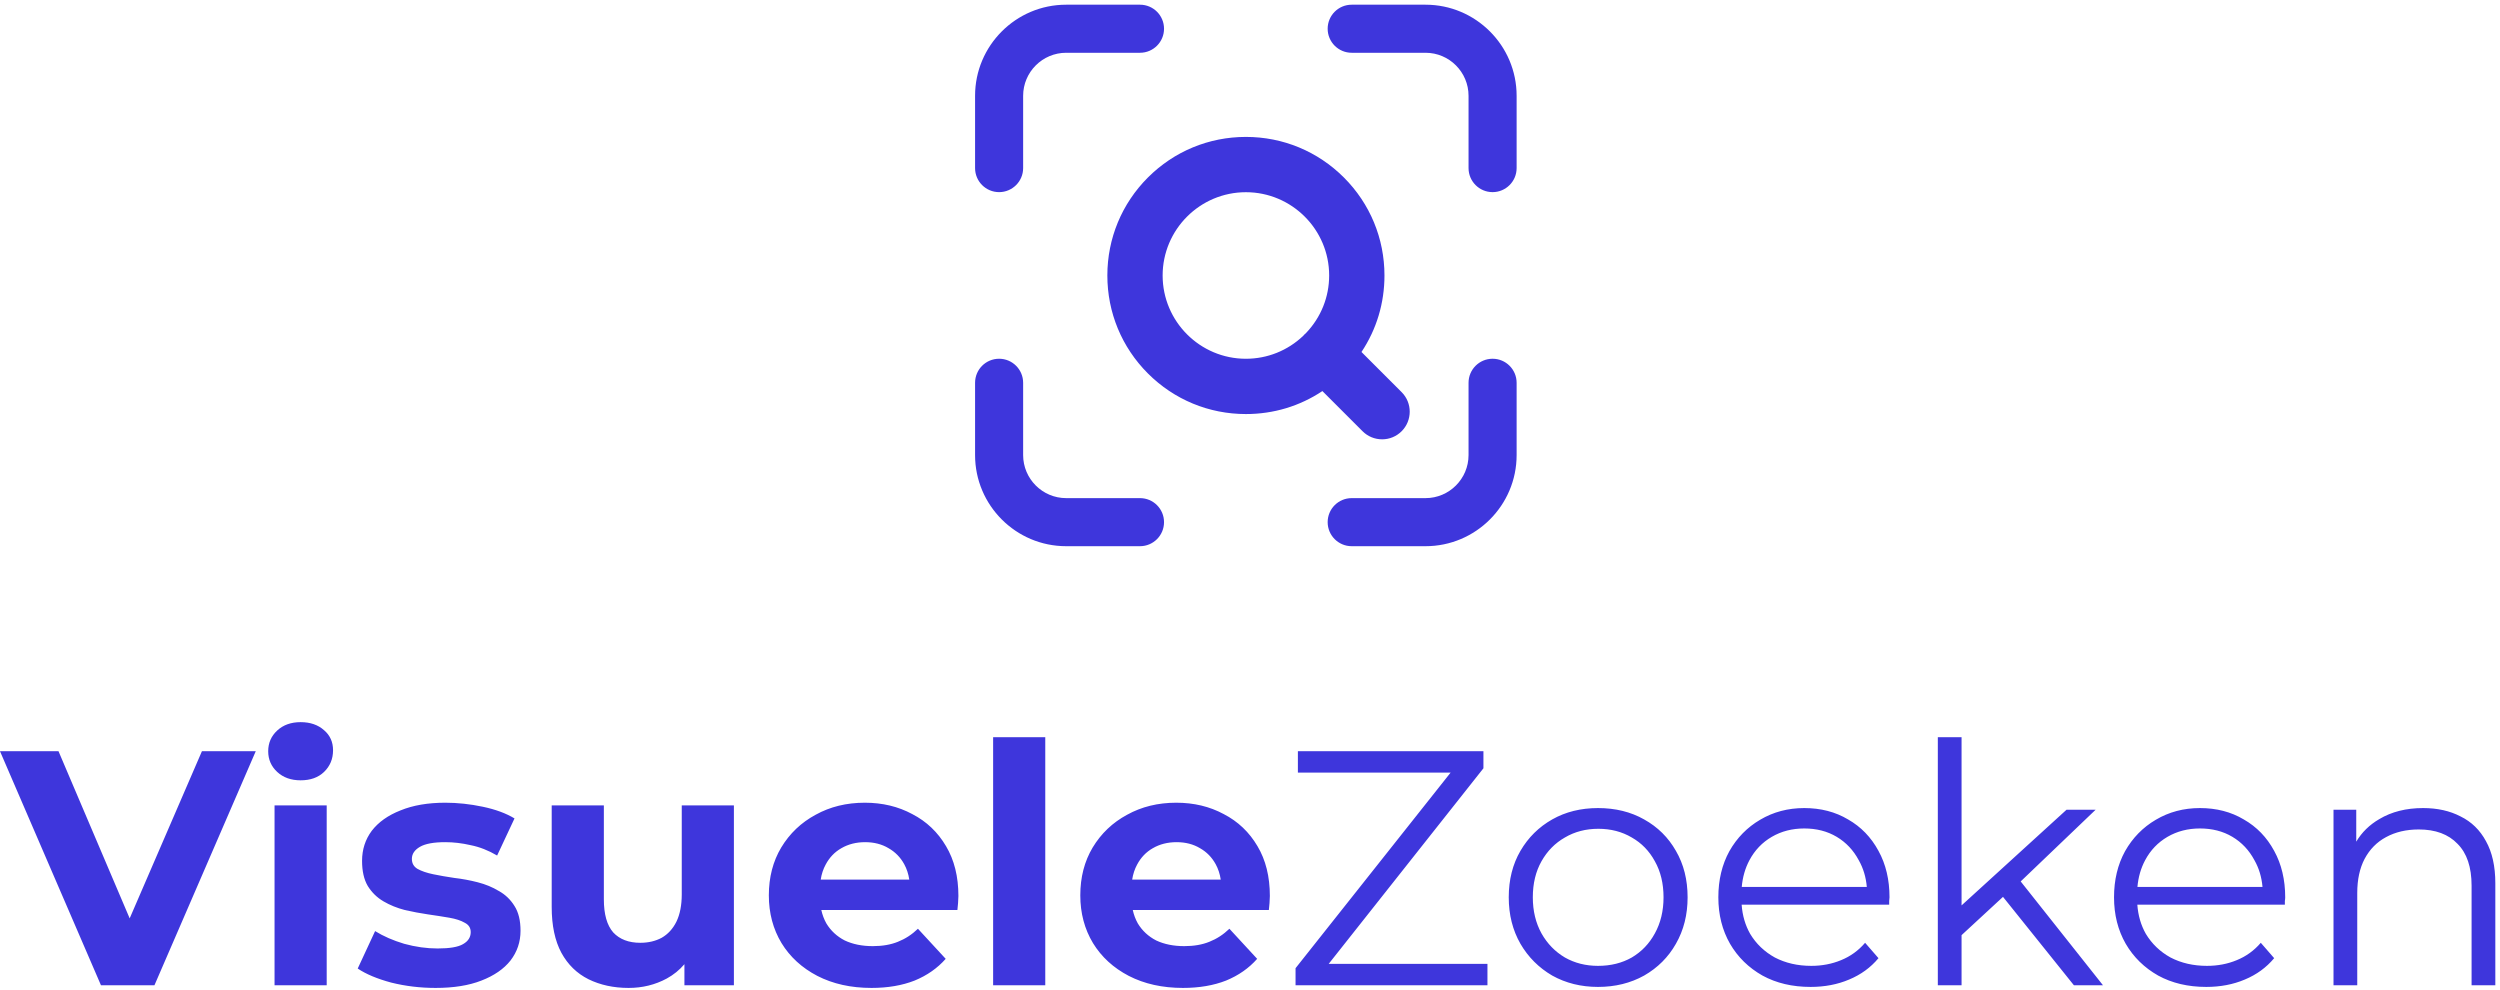
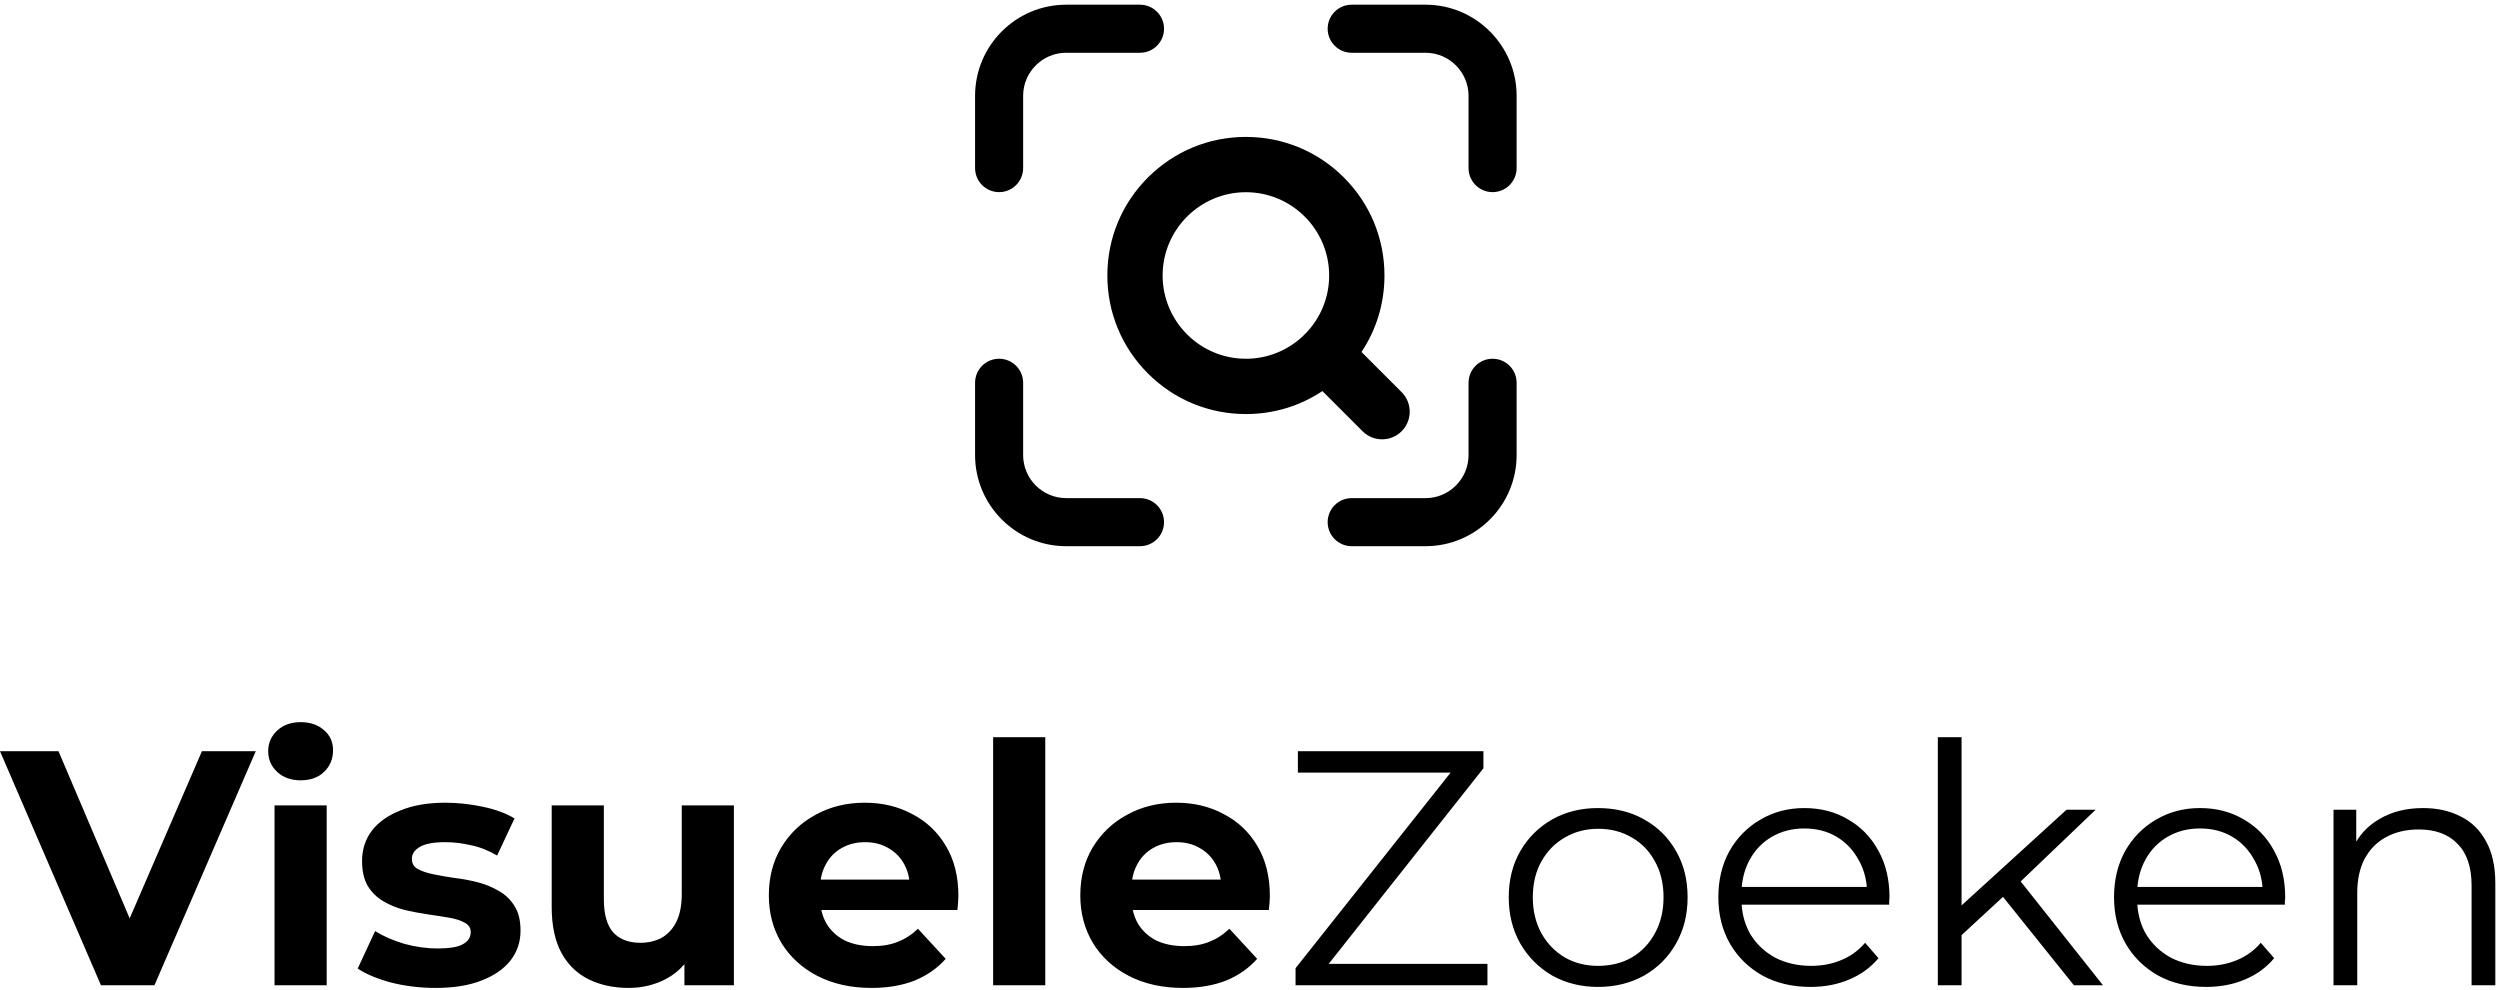
<svg xmlns="http://www.w3.org/2000/svg" width="341" height="135" viewBox="0 0 341 135" fill="none">
-   <path fill-rule="evenodd" clip-rule="evenodd" d="M136.278 26.207C138.088 26.207 139.556 24.738 139.556 22.928V13.068C139.556 9.831 142.19 7.198 145.427 7.198H155.496C157.306 7.198 158.774 5.729 158.774 3.919C158.774 2.109 157.306 0.641 155.496 0.641H145.427C138.574 0.641 133 6.216 133 13.068V22.928C133 24.738 134.468 26.207 136.278 26.207ZM184.371 0.641H194.44C201.292 0.641 206.867 6.216 206.867 13.068V22.928C206.867 24.738 205.399 26.207 203.589 26.207C201.779 26.207 200.31 24.738 200.31 22.928V13.068C200.31 9.831 197.677 7.198 194.44 7.198H184.371C182.561 7.198 181.093 5.729 181.093 3.919C181.093 2.109 182.561 0.641 184.371 0.641ZM200.31 52.212C200.31 50.402 201.779 48.933 203.589 48.933C205.399 48.933 206.867 50.402 206.867 52.212V62.073C206.867 68.926 201.292 74.501 194.44 74.501H184.371C182.561 74.501 181.093 73.032 181.093 71.222C181.093 69.412 182.561 67.944 184.371 67.944H194.44C197.677 67.944 200.31 65.31 200.31 62.073V52.212ZM145.427 67.944H155.496C157.306 67.944 158.774 69.412 158.774 71.222C158.774 73.032 157.306 74.501 155.496 74.501H145.427C138.574 74.501 133 68.926 133 62.073V52.212C133 50.4 134.468 48.933 136.278 48.933C138.088 48.933 139.556 50.402 139.556 52.212V62.073C139.556 65.31 142.19 67.944 145.427 67.944ZM188.516 59.924C189.524 59.924 190.471 59.532 191.183 58.82C192.653 57.35 192.653 54.958 191.183 53.488L185.706 48.011C187.762 44.924 188.841 41.344 188.841 37.576C188.841 32.527 186.876 27.78 183.306 24.21C179.737 20.64 174.99 18.675 169.942 18.675C164.893 18.675 160.147 20.64 156.577 24.21C153.008 27.78 151.043 32.527 151.043 37.576C151.043 42.625 153.008 47.372 156.577 50.941C160.147 54.511 164.893 56.477 169.942 56.477C173.71 56.477 177.29 55.397 180.374 53.342L185.851 58.819C186.563 59.531 187.51 59.923 188.518 59.923L188.516 59.924ZM178.173 45.392C178.098 45.456 178.026 45.523 177.958 45.59C177.889 45.659 177.822 45.732 177.756 45.809C175.634 47.826 172.862 48.935 169.94 48.935C163.677 48.935 158.583 43.839 158.583 37.576C158.583 31.313 163.678 26.217 169.94 26.217C176.203 26.217 181.298 31.313 181.298 37.576C181.298 40.498 180.188 43.27 178.173 45.392ZM37.448 134.388V109.855H44.562V134.388H37.448ZM41.005 106.435C39.698 106.435 38.634 106.055 37.813 105.295C36.992 104.535 36.582 103.593 36.582 102.468C36.582 101.343 36.992 100.401 37.813 99.641C38.634 98.881 39.698 98.501 41.005 98.501C42.312 98.501 43.376 98.866 44.197 99.595C45.018 100.294 45.428 101.206 45.428 102.331C45.428 103.517 45.018 104.505 44.197 105.295C43.407 106.055 42.343 106.435 41.005 106.435ZM135.462 134.388V100.553H142.575V134.388H135.462ZM267.557 127.554V134.388H264.319V100.553H267.557V123.497L281.875 110.448H285.843L275.621 120.227L286.846 134.388H282.879L273.208 122.332L267.557 127.554ZM300.94 134.616C298.447 134.616 296.258 134.099 294.373 133.066C292.488 132.002 291.014 130.558 289.95 128.734C288.886 126.879 288.354 124.766 288.354 122.395C288.354 120.024 288.856 117.926 289.859 116.102C290.892 114.278 292.291 112.85 294.054 111.816C295.848 110.752 297.854 110.22 300.073 110.22C302.323 110.22 304.314 110.737 306.047 111.77C307.81 112.774 309.193 114.202 310.196 116.057C311.2 117.881 311.701 119.994 311.701 122.395C311.701 122.547 311.686 122.714 311.656 122.897V123.398H291.531C291.638 124.871 292.023 126.193 292.686 127.366C293.507 128.734 294.632 129.813 296.06 130.603C297.52 131.363 299.176 131.743 301.031 131.743C302.49 131.743 303.843 131.485 305.089 130.968C306.366 130.451 307.46 129.661 308.372 128.597L310.196 130.694C309.132 131.971 307.795 132.944 306.184 133.613C304.603 134.282 302.855 134.616 300.94 134.616ZM292.595 117.334C292.013 118.424 291.663 119.64 291.545 120.982H308.606C308.489 119.635 308.123 118.419 307.506 117.334C306.776 115.966 305.773 114.902 304.496 114.142C303.22 113.382 301.745 113.002 300.073 113.002C298.432 113.002 296.957 113.382 295.65 114.142C294.343 114.902 293.324 115.966 292.595 117.334ZM330.512 110.22C332.458 110.22 334.16 110.6 335.619 111.36C337.109 112.09 338.264 113.214 339.085 114.734C339.936 116.254 340.362 118.17 340.362 120.48V134.388H337.124V120.799C337.124 118.276 336.486 116.376 335.209 115.099C333.962 113.792 332.199 113.138 329.919 113.138C328.217 113.138 326.727 113.488 325.45 114.187C324.204 114.856 323.231 115.844 322.532 117.151C321.863 118.428 321.529 119.978 321.529 121.802V134.388H318.291V110.448H321.392V114.805C322.147 113.533 323.195 112.506 324.538 111.725C326.21 110.722 328.202 110.22 330.512 110.22ZM246.968 134.616C244.475 134.616 242.286 134.099 240.401 133.066C238.516 132.002 237.042 130.558 235.978 128.734C234.914 126.879 234.382 124.766 234.382 122.395C234.382 120.024 234.884 117.926 235.887 116.102C236.92 114.278 238.319 112.85 240.082 111.816C241.876 110.752 243.882 110.22 246.101 110.22C248.351 110.22 250.342 110.737 252.075 111.77C253.838 112.774 255.221 114.202 256.224 116.057C257.228 117.881 257.729 119.994 257.729 122.395C257.729 122.547 257.714 122.714 257.684 122.897V123.398H237.559C237.666 124.871 238.051 126.193 238.714 127.366C239.535 128.734 240.66 129.813 242.088 130.603C243.548 131.363 245.204 131.743 247.059 131.743C248.518 131.743 249.871 131.485 251.117 130.968C252.394 130.451 253.488 129.661 254.4 128.597L256.224 130.694C255.16 131.971 253.823 132.944 252.212 133.613C250.631 134.282 248.883 134.616 246.968 134.616ZM254.634 120.982H237.574C237.692 119.64 238.041 118.424 238.623 117.334C239.352 115.966 240.371 114.902 241.678 114.142C242.985 113.382 244.46 113.002 246.101 113.002C247.773 113.002 249.248 113.382 250.524 114.142C251.801 114.902 252.804 115.966 253.534 117.334C254.151 118.419 254.518 119.635 254.634 120.982ZM211.721 133.066C213.576 134.099 215.658 134.616 217.968 134.616C220.309 134.616 222.407 134.099 224.261 133.066C226.116 132.002 227.56 130.558 228.593 128.734C229.657 126.879 230.189 124.766 230.189 122.395C230.189 119.994 229.657 117.881 228.593 116.057C227.56 114.233 226.116 112.804 224.261 111.77C222.437 110.737 220.34 110.22 217.968 110.22C215.628 110.22 213.545 110.737 211.721 111.77C209.897 112.804 208.453 114.233 207.389 116.057C206.325 117.881 205.793 119.994 205.793 122.395C205.793 124.766 206.325 126.879 207.389 128.734C208.453 130.558 209.897 132.002 211.721 133.066ZM222.574 130.603C221.236 131.363 219.701 131.743 217.968 131.743C216.296 131.743 214.792 131.363 213.454 130.603C212.116 129.813 211.052 128.718 210.262 127.32C209.472 125.891 209.076 124.25 209.076 122.395C209.076 120.51 209.472 118.869 210.262 117.47C211.052 116.072 212.116 114.993 213.454 114.233C214.792 113.442 216.312 113.047 218.014 113.047C219.716 113.047 221.236 113.442 222.574 114.233C223.912 114.993 224.96 116.072 225.72 117.47C226.511 118.869 226.906 120.51 226.906 122.395C226.906 124.25 226.511 125.891 225.72 127.32C224.96 128.718 223.912 129.813 222.574 130.603ZM176.713 134.388V132.062L197.862 105.386H177.032V102.468H202.34V104.794L181.235 131.47H202.888V134.388H176.713ZM153.965 133.111C156.093 134.206 158.556 134.753 161.352 134.753C163.572 134.753 165.532 134.418 167.235 133.75C168.937 133.05 170.351 132.062 171.476 130.786L167.691 126.682C166.87 127.472 165.958 128.065 164.955 128.46C163.982 128.855 162.842 129.053 161.535 129.053C160.076 129.053 158.799 128.794 157.704 128.278C156.64 127.73 155.804 126.955 155.196 125.952C154.882 125.389 154.653 124.781 154.51 124.128H173.072C173.102 123.824 173.132 123.505 173.163 123.17C173.193 122.806 173.208 122.486 173.208 122.213C173.208 119.568 172.646 117.303 171.521 115.418C170.396 113.503 168.861 112.044 166.916 111.041C165 110.007 162.842 109.49 160.44 109.49C157.948 109.49 155.713 110.038 153.737 111.132C151.761 112.196 150.196 113.686 149.04 115.601C147.916 117.486 147.353 119.659 147.353 122.122C147.353 124.554 147.931 126.727 149.086 128.642C150.241 130.527 151.868 132.017 153.965 133.111ZM154.428 119.978H166.509C166.393 119.206 166.164 118.506 165.821 117.881C165.304 116.938 164.59 116.209 163.678 115.692C162.766 115.145 161.702 114.871 160.486 114.871C159.27 114.871 158.191 115.145 157.248 115.692C156.336 116.209 155.622 116.954 155.105 117.926C154.772 118.535 154.546 119.219 154.428 119.978ZM111.482 133.111C113.61 134.206 116.073 134.753 118.87 134.753C121.089 134.753 123.05 134.418 124.752 133.75C126.454 133.05 127.868 132.062 128.993 130.786L125.208 126.682C124.387 127.472 123.475 128.065 122.472 128.46C121.499 128.855 120.359 129.053 119.052 129.053C117.593 129.053 116.316 128.794 115.222 128.278C114.158 127.73 113.322 126.955 112.714 125.952C112.399 125.389 112.17 124.781 112.027 124.128H130.589C130.619 123.824 130.65 123.505 130.68 123.17C130.71 122.806 130.726 122.486 130.726 122.213C130.726 119.568 130.163 117.303 129.038 115.418C127.914 113.503 126.378 112.044 124.433 111.041C122.518 110.007 120.359 109.49 117.958 109.49C115.465 109.49 113.23 110.038 111.254 111.132C109.278 112.196 107.713 113.686 106.558 115.601C105.433 117.486 104.87 119.659 104.87 122.122C104.87 124.554 105.448 126.727 106.603 128.642C107.758 130.527 109.385 132.017 111.482 133.111ZM111.945 119.978C112.063 119.219 112.289 118.535 112.622 117.926C113.139 116.954 113.854 116.209 114.766 115.692C115.708 115.145 116.787 114.871 118.003 114.871C119.219 114.871 120.283 115.145 121.195 115.692C122.107 116.209 122.822 116.938 123.338 117.881C123.681 118.506 123.911 119.206 124.026 119.978H111.945ZM85.74 134.753C83.703 134.753 81.879 134.358 80.268 133.567C78.687 132.777 77.456 131.576 76.575 129.965C75.693 128.323 75.252 126.241 75.252 123.718V109.855H82.366V122.669C82.366 124.706 82.791 126.21 83.643 127.183C84.524 128.126 85.755 128.597 87.336 128.597C88.431 128.597 89.403 128.369 90.255 127.913C91.106 127.426 91.775 126.697 92.261 125.724C92.747 124.721 92.991 123.474 92.991 121.985V109.855H100.104V134.388H93.355V131.514C92.684 132.307 91.879 132.962 90.939 133.476C89.358 134.327 87.625 134.753 85.74 134.753ZM53.353 134.023C55.298 134.51 57.32 134.753 59.417 134.753C61.88 134.753 63.962 134.418 65.665 133.75C67.397 133.081 68.72 132.169 69.632 131.014C70.544 129.828 71 128.475 71 126.955C71 125.557 70.726 124.432 70.179 123.581C69.632 122.699 68.918 122.015 68.036 121.529C67.185 121.012 66.227 120.617 65.163 120.343C64.099 120.07 63.035 119.872 61.971 119.75C60.938 119.598 59.98 119.431 59.098 119.249C58.217 119.066 57.502 118.823 56.955 118.519C56.438 118.215 56.18 117.759 56.18 117.151C56.18 116.482 56.545 115.935 57.274 115.51C58.004 115.084 59.159 114.871 60.74 114.871C61.865 114.871 63.02 115.008 64.206 115.282C65.421 115.525 66.622 115.996 67.808 116.695L70.179 111.634C69.024 110.934 67.58 110.402 65.847 110.038C64.114 109.673 62.412 109.49 60.74 109.49C58.369 109.49 56.332 109.84 54.63 110.539C52.927 111.208 51.62 112.135 50.708 113.321C49.826 114.506 49.386 115.874 49.386 117.425C49.386 118.823 49.644 119.963 50.161 120.845C50.708 121.726 51.422 122.426 52.304 122.942C53.185 123.459 54.158 123.854 55.222 124.128C56.286 124.371 57.335 124.569 58.369 124.721C59.433 124.873 60.406 125.025 61.287 125.177C62.169 125.329 62.868 125.557 63.385 125.861C63.932 126.134 64.206 126.56 64.206 127.138C64.206 127.837 63.856 128.384 63.157 128.779C62.488 129.174 61.333 129.372 59.691 129.372C58.202 129.372 56.681 129.159 55.131 128.734C53.611 128.278 52.289 127.7 51.164 127.001L48.793 132.108C49.917 132.868 51.438 133.506 53.353 134.023ZM0 102.468L13.771 134.388H21.067L34.884 102.468H27.542L17.688 125.266L7.98 102.468H0Z" fill="#3E36DC" />
+   <path fill-rule="evenodd" clip-rule="evenodd" d="M136.278 26.207C138.088 26.207 139.556 24.738 139.556 22.928V13.068C139.556 9.831 142.19 7.198 145.427 7.198H155.496C157.306 7.198 158.774 5.729 158.774 3.919C158.774 2.109 157.306 0.641 155.496 0.641H145.427C138.574 0.641 133 6.216 133 13.068V22.928C133 24.738 134.468 26.207 136.278 26.207ZM184.371 0.641H194.44C201.292 0.641 206.867 6.216 206.867 13.068V22.928C206.867 24.738 205.399 26.207 203.589 26.207C201.779 26.207 200.31 24.738 200.31 22.928V13.068C200.31 9.831 197.677 7.198 194.44 7.198H184.371C182.561 7.198 181.093 5.729 181.093 3.919C181.093 2.109 182.561 0.641 184.371 0.641ZM200.31 52.212C200.31 50.402 201.779 48.933 203.589 48.933C205.399 48.933 206.867 50.402 206.867 52.212V62.073C206.867 68.926 201.292 74.501 194.44 74.501H184.371C182.561 74.501 181.093 73.032 181.093 71.222C181.093 69.412 182.561 67.944 184.371 67.944H194.44C197.677 67.944 200.31 65.31 200.31 62.073V52.212ZM145.427 67.944H155.496C157.306 67.944 158.774 69.412 158.774 71.222C158.774 73.032 157.306 74.501 155.496 74.501H145.427C138.574 74.501 133 68.926 133 62.073V52.212C133 50.4 134.468 48.933 136.278 48.933C138.088 48.933 139.556 50.402 139.556 52.212V62.073C139.556 65.31 142.19 67.944 145.427 67.944ZM188.516 59.924C189.524 59.924 190.471 59.532 191.183 58.82C192.653 57.35 192.653 54.958 191.183 53.488L185.706 48.011C187.762 44.924 188.841 41.344 188.841 37.576C188.841 32.527 186.876 27.78 183.306 24.21C179.737 20.64 174.99 18.675 169.942 18.675C164.893 18.675 160.147 20.64 156.577 24.21C153.008 27.78 151.043 32.527 151.043 37.576C151.043 42.625 153.008 47.372 156.577 50.941C160.147 54.511 164.893 56.477 169.942 56.477C173.71 56.477 177.29 55.397 180.374 53.342L185.851 58.819C186.563 59.531 187.51 59.923 188.518 59.923L188.516 59.924ZM178.173 45.392C178.098 45.456 178.026 45.523 177.958 45.59C177.889 45.659 177.822 45.732 177.756 45.809C175.634 47.826 172.862 48.935 169.94 48.935C163.677 48.935 158.583 43.839 158.583 37.576C158.583 31.313 163.678 26.217 169.94 26.217C176.203 26.217 181.298 31.313 181.298 37.576C181.298 40.498 180.188 43.27 178.173 45.392ZM37.448 134.388V109.855H44.562V134.388H37.448ZM41.005 106.435C39.698 106.435 38.634 106.055 37.813 105.295C36.992 104.535 36.582 103.593 36.582 102.468C36.582 101.343 36.992 100.401 37.813 99.641C38.634 98.881 39.698 98.501 41.005 98.501C42.312 98.501 43.376 98.866 44.197 99.595C45.018 100.294 45.428 101.206 45.428 102.331C45.428 103.517 45.018 104.505 44.197 105.295C43.407 106.055 42.343 106.435 41.005 106.435ZM135.462 134.388V100.553H142.575V134.388H135.462ZM267.557 127.554V134.388H264.319V100.553H267.557V123.497L281.875 110.448H285.843L275.621 120.227L286.846 134.388H282.879L273.208 122.332L267.557 127.554ZM300.94 134.616C298.447 134.616 296.258 134.099 294.373 133.066C292.488 132.002 291.014 130.558 289.95 128.734C288.886 126.879 288.354 124.766 288.354 122.395C288.354 120.024 288.856 117.926 289.859 116.102C290.892 114.278 292.291 112.85 294.054 111.816C295.848 110.752 297.854 110.22 300.073 110.22C302.323 110.22 304.314 110.737 306.047 111.77C307.81 112.774 309.193 114.202 310.196 116.057C311.2 117.881 311.701 119.994 311.701 122.395C311.701 122.547 311.686 122.714 311.656 122.897V123.398H291.531C291.638 124.871 292.023 126.193 292.686 127.366C293.507 128.734 294.632 129.813 296.06 130.603C297.52 131.363 299.176 131.743 301.031 131.743C302.49 131.743 303.843 131.485 305.089 130.968C306.366 130.451 307.46 129.661 308.372 128.597L310.196 130.694C309.132 131.971 307.795 132.944 306.184 133.613C304.603 134.282 302.855 134.616 300.94 134.616ZM292.595 117.334C292.013 118.424 291.663 119.64 291.545 120.982H308.606C308.489 119.635 308.123 118.419 307.506 117.334C306.776 115.966 305.773 114.902 304.496 114.142C303.22 113.382 301.745 113.002 300.073 113.002C298.432 113.002 296.957 113.382 295.65 114.142C294.343 114.902 293.324 115.966 292.595 117.334ZM330.512 110.22C332.458 110.22 334.16 110.6 335.619 111.36C337.109 112.09 338.264 113.214 339.085 114.734C339.936 116.254 340.362 118.17 340.362 120.48V134.388H337.124V120.799C337.124 118.276 336.486 116.376 335.209 115.099C333.962 113.792 332.199 113.138 329.919 113.138C328.217 113.138 326.727 113.488 325.45 114.187C324.204 114.856 323.231 115.844 322.532 117.151C321.863 118.428 321.529 119.978 321.529 121.802V134.388H318.291V110.448H321.392V114.805C322.147 113.533 323.195 112.506 324.538 111.725C326.21 110.722 328.202 110.22 330.512 110.22ZM246.968 134.616C244.475 134.616 242.286 134.099 240.401 133.066C238.516 132.002 237.042 130.558 235.978 128.734C234.914 126.879 234.382 124.766 234.382 122.395C234.382 120.024 234.884 117.926 235.887 116.102C236.92 114.278 238.319 112.85 240.082 111.816C241.876 110.752 243.882 110.22 246.101 110.22C248.351 110.22 250.342 110.737 252.075 111.77C253.838 112.774 255.221 114.202 256.224 116.057C257.228 117.881 257.729 119.994 257.729 122.395C257.729 122.547 257.714 122.714 257.684 122.897V123.398H237.559C237.666 124.871 238.051 126.193 238.714 127.366C239.535 128.734 240.66 129.813 242.088 130.603C243.548 131.363 245.204 131.743 247.059 131.743C248.518 131.743 249.871 131.485 251.117 130.968C252.394 130.451 253.488 129.661 254.4 128.597L256.224 130.694C255.16 131.971 253.823 132.944 252.212 133.613C250.631 134.282 248.883 134.616 246.968 134.616ZM254.634 120.982H237.574C237.692 119.64 238.041 118.424 238.623 117.334C239.352 115.966 240.371 114.902 241.678 114.142C242.985 113.382 244.46 113.002 246.101 113.002C247.773 113.002 249.248 113.382 250.524 114.142C251.801 114.902 252.804 115.966 253.534 117.334C254.151 118.419 254.518 119.635 254.634 120.982ZM211.721 133.066C213.576 134.099 215.658 134.616 217.968 134.616C220.309 134.616 222.407 134.099 224.261 133.066C226.116 132.002 227.56 130.558 228.593 128.734C229.657 126.879 230.189 124.766 230.189 122.395C230.189 119.994 229.657 117.881 228.593 116.057C227.56 114.233 226.116 112.804 224.261 111.77C222.437 110.737 220.34 110.22 217.968 110.22C215.628 110.22 213.545 110.737 211.721 111.77C209.897 112.804 208.453 114.233 207.389 116.057C206.325 117.881 205.793 119.994 205.793 122.395C205.793 124.766 206.325 126.879 207.389 128.734C208.453 130.558 209.897 132.002 211.721 133.066ZM222.574 130.603C221.236 131.363 219.701 131.743 217.968 131.743C216.296 131.743 214.792 131.363 213.454 130.603C212.116 129.813 211.052 128.718 210.262 127.32C209.472 125.891 209.076 124.25 209.076 122.395C209.076 120.51 209.472 118.869 210.262 117.47C211.052 116.072 212.116 114.993 213.454 114.233C214.792 113.442 216.312 113.047 218.014 113.047C219.716 113.047 221.236 113.442 222.574 114.233C223.912 114.993 224.96 116.072 225.72 117.47C226.511 118.869 226.906 120.51 226.906 122.395C226.906 124.25 226.511 125.891 225.72 127.32C224.96 128.718 223.912 129.813 222.574 130.603ZM176.713 134.388V132.062L197.862 105.386H177.032V102.468H202.34V104.794L181.235 131.47H202.888V134.388H176.713ZM153.965 133.111C156.093 134.206 158.556 134.753 161.352 134.753C163.572 134.753 165.532 134.418 167.235 133.75C168.937 133.05 170.351 132.062 171.476 130.786L167.691 126.682C166.87 127.472 165.958 128.065 164.955 128.46C163.982 128.855 162.842 129.053 161.535 129.053C160.076 129.053 158.799 128.794 157.704 128.278C156.64 127.73 155.804 126.955 155.196 125.952C154.882 125.389 154.653 124.781 154.51 124.128H173.072C173.102 123.824 173.132 123.505 173.163 123.17C173.193 122.806 173.208 122.486 173.208 122.213C173.208 119.568 172.646 117.303 171.521 115.418C170.396 113.503 168.861 112.044 166.916 111.041C165 110.007 162.842 109.49 160.44 109.49C157.948 109.49 155.713 110.038 153.737 111.132C151.761 112.196 150.196 113.686 149.04 115.601C147.916 117.486 147.353 119.659 147.353 122.122C147.353 124.554 147.931 126.727 149.086 128.642C150.241 130.527 151.868 132.017 153.965 133.111ZM154.428 119.978H166.509C166.393 119.206 166.164 118.506 165.821 117.881C165.304 116.938 164.59 116.209 163.678 115.692C162.766 115.145 161.702 114.871 160.486 114.871C159.27 114.871 158.191 115.145 157.248 115.692C156.336 116.209 155.622 116.954 155.105 117.926C154.772 118.535 154.546 119.219 154.428 119.978ZM111.482 133.111C113.61 134.206 116.073 134.753 118.87 134.753C121.089 134.753 123.05 134.418 124.752 133.75C126.454 133.05 127.868 132.062 128.993 130.786L125.208 126.682C124.387 127.472 123.475 128.065 122.472 128.46C121.499 128.855 120.359 129.053 119.052 129.053C117.593 129.053 116.316 128.794 115.222 128.278C114.158 127.73 113.322 126.955 112.714 125.952C112.399 125.389 112.17 124.781 112.027 124.128H130.589C130.619 123.824 130.65 123.505 130.68 123.17C130.71 122.806 130.726 122.486 130.726 122.213C130.726 119.568 130.163 117.303 129.038 115.418C127.914 113.503 126.378 112.044 124.433 111.041C122.518 110.007 120.359 109.49 117.958 109.49C115.465 109.49 113.23 110.038 111.254 111.132C109.278 112.196 107.713 113.686 106.558 115.601C105.433 117.486 104.87 119.659 104.87 122.122C104.87 124.554 105.448 126.727 106.603 128.642C107.758 130.527 109.385 132.017 111.482 133.111ZM111.945 119.978C112.063 119.219 112.289 118.535 112.622 117.926C113.139 116.954 113.854 116.209 114.766 115.692C115.708 115.145 116.787 114.871 118.003 114.871C119.219 114.871 120.283 115.145 121.195 115.692C122.107 116.209 122.822 116.938 123.338 117.881C123.681 118.506 123.911 119.206 124.026 119.978H111.945ZM85.74 134.753C83.703 134.753 81.879 134.358 80.268 133.567C78.687 132.777 77.456 131.576 76.575 129.965C75.693 128.323 75.252 126.241 75.252 123.718V109.855H82.366V122.669C82.366 124.706 82.791 126.21 83.643 127.183C84.524 128.126 85.755 128.597 87.336 128.597C88.431 128.597 89.403 128.369 90.255 127.913C91.106 127.426 91.775 126.697 92.261 125.724C92.747 124.721 92.991 123.474 92.991 121.985V109.855H100.104V134.388H93.355V131.514C92.684 132.307 91.879 132.962 90.939 133.476C89.358 134.327 87.625 134.753 85.74 134.753ZM53.353 134.023C55.298 134.51 57.32 134.753 59.417 134.753C61.88 134.753 63.962 134.418 65.665 133.75C67.397 133.081 68.72 132.169 69.632 131.014C70.544 129.828 71 128.475 71 126.955C71 125.557 70.726 124.432 70.179 123.581C69.632 122.699 68.918 122.015 68.036 121.529C67.185 121.012 66.227 120.617 65.163 120.343C64.099 120.07 63.035 119.872 61.971 119.75C60.938 119.598 59.98 119.431 59.098 119.249C58.217 119.066 57.502 118.823 56.955 118.519C56.438 118.215 56.18 117.759 56.18 117.151C56.18 116.482 56.545 115.935 57.274 115.51C58.004 115.084 59.159 114.871 60.74 114.871C61.865 114.871 63.02 115.008 64.206 115.282C65.421 115.525 66.622 115.996 67.808 116.695L70.179 111.634C69.024 110.934 67.58 110.402 65.847 110.038C64.114 109.673 62.412 109.49 60.74 109.49C58.369 109.49 56.332 109.84 54.63 110.539C52.927 111.208 51.62 112.135 50.708 113.321C49.826 114.506 49.386 115.874 49.386 117.425C49.386 118.823 49.644 119.963 50.161 120.845C50.708 121.726 51.422 122.426 52.304 122.942C53.185 123.459 54.158 123.854 55.222 124.128C56.286 124.371 57.335 124.569 58.369 124.721C59.433 124.873 60.406 125.025 61.287 125.177C62.169 125.329 62.868 125.557 63.385 125.861C63.932 126.134 64.206 126.56 64.206 127.138C64.206 127.837 63.856 128.384 63.157 128.779C62.488 129.174 61.333 129.372 59.691 129.372C58.202 129.372 56.681 129.159 55.131 128.734C53.611 128.278 52.289 127.7 51.164 127.001L48.793 132.108C49.917 132.868 51.438 133.506 53.353 134.023ZM0 102.468L13.771 134.388H21.067L34.884 102.468H27.542L17.688 125.266L7.98 102.468H0Z" fill="currentColor" />
</svg>
